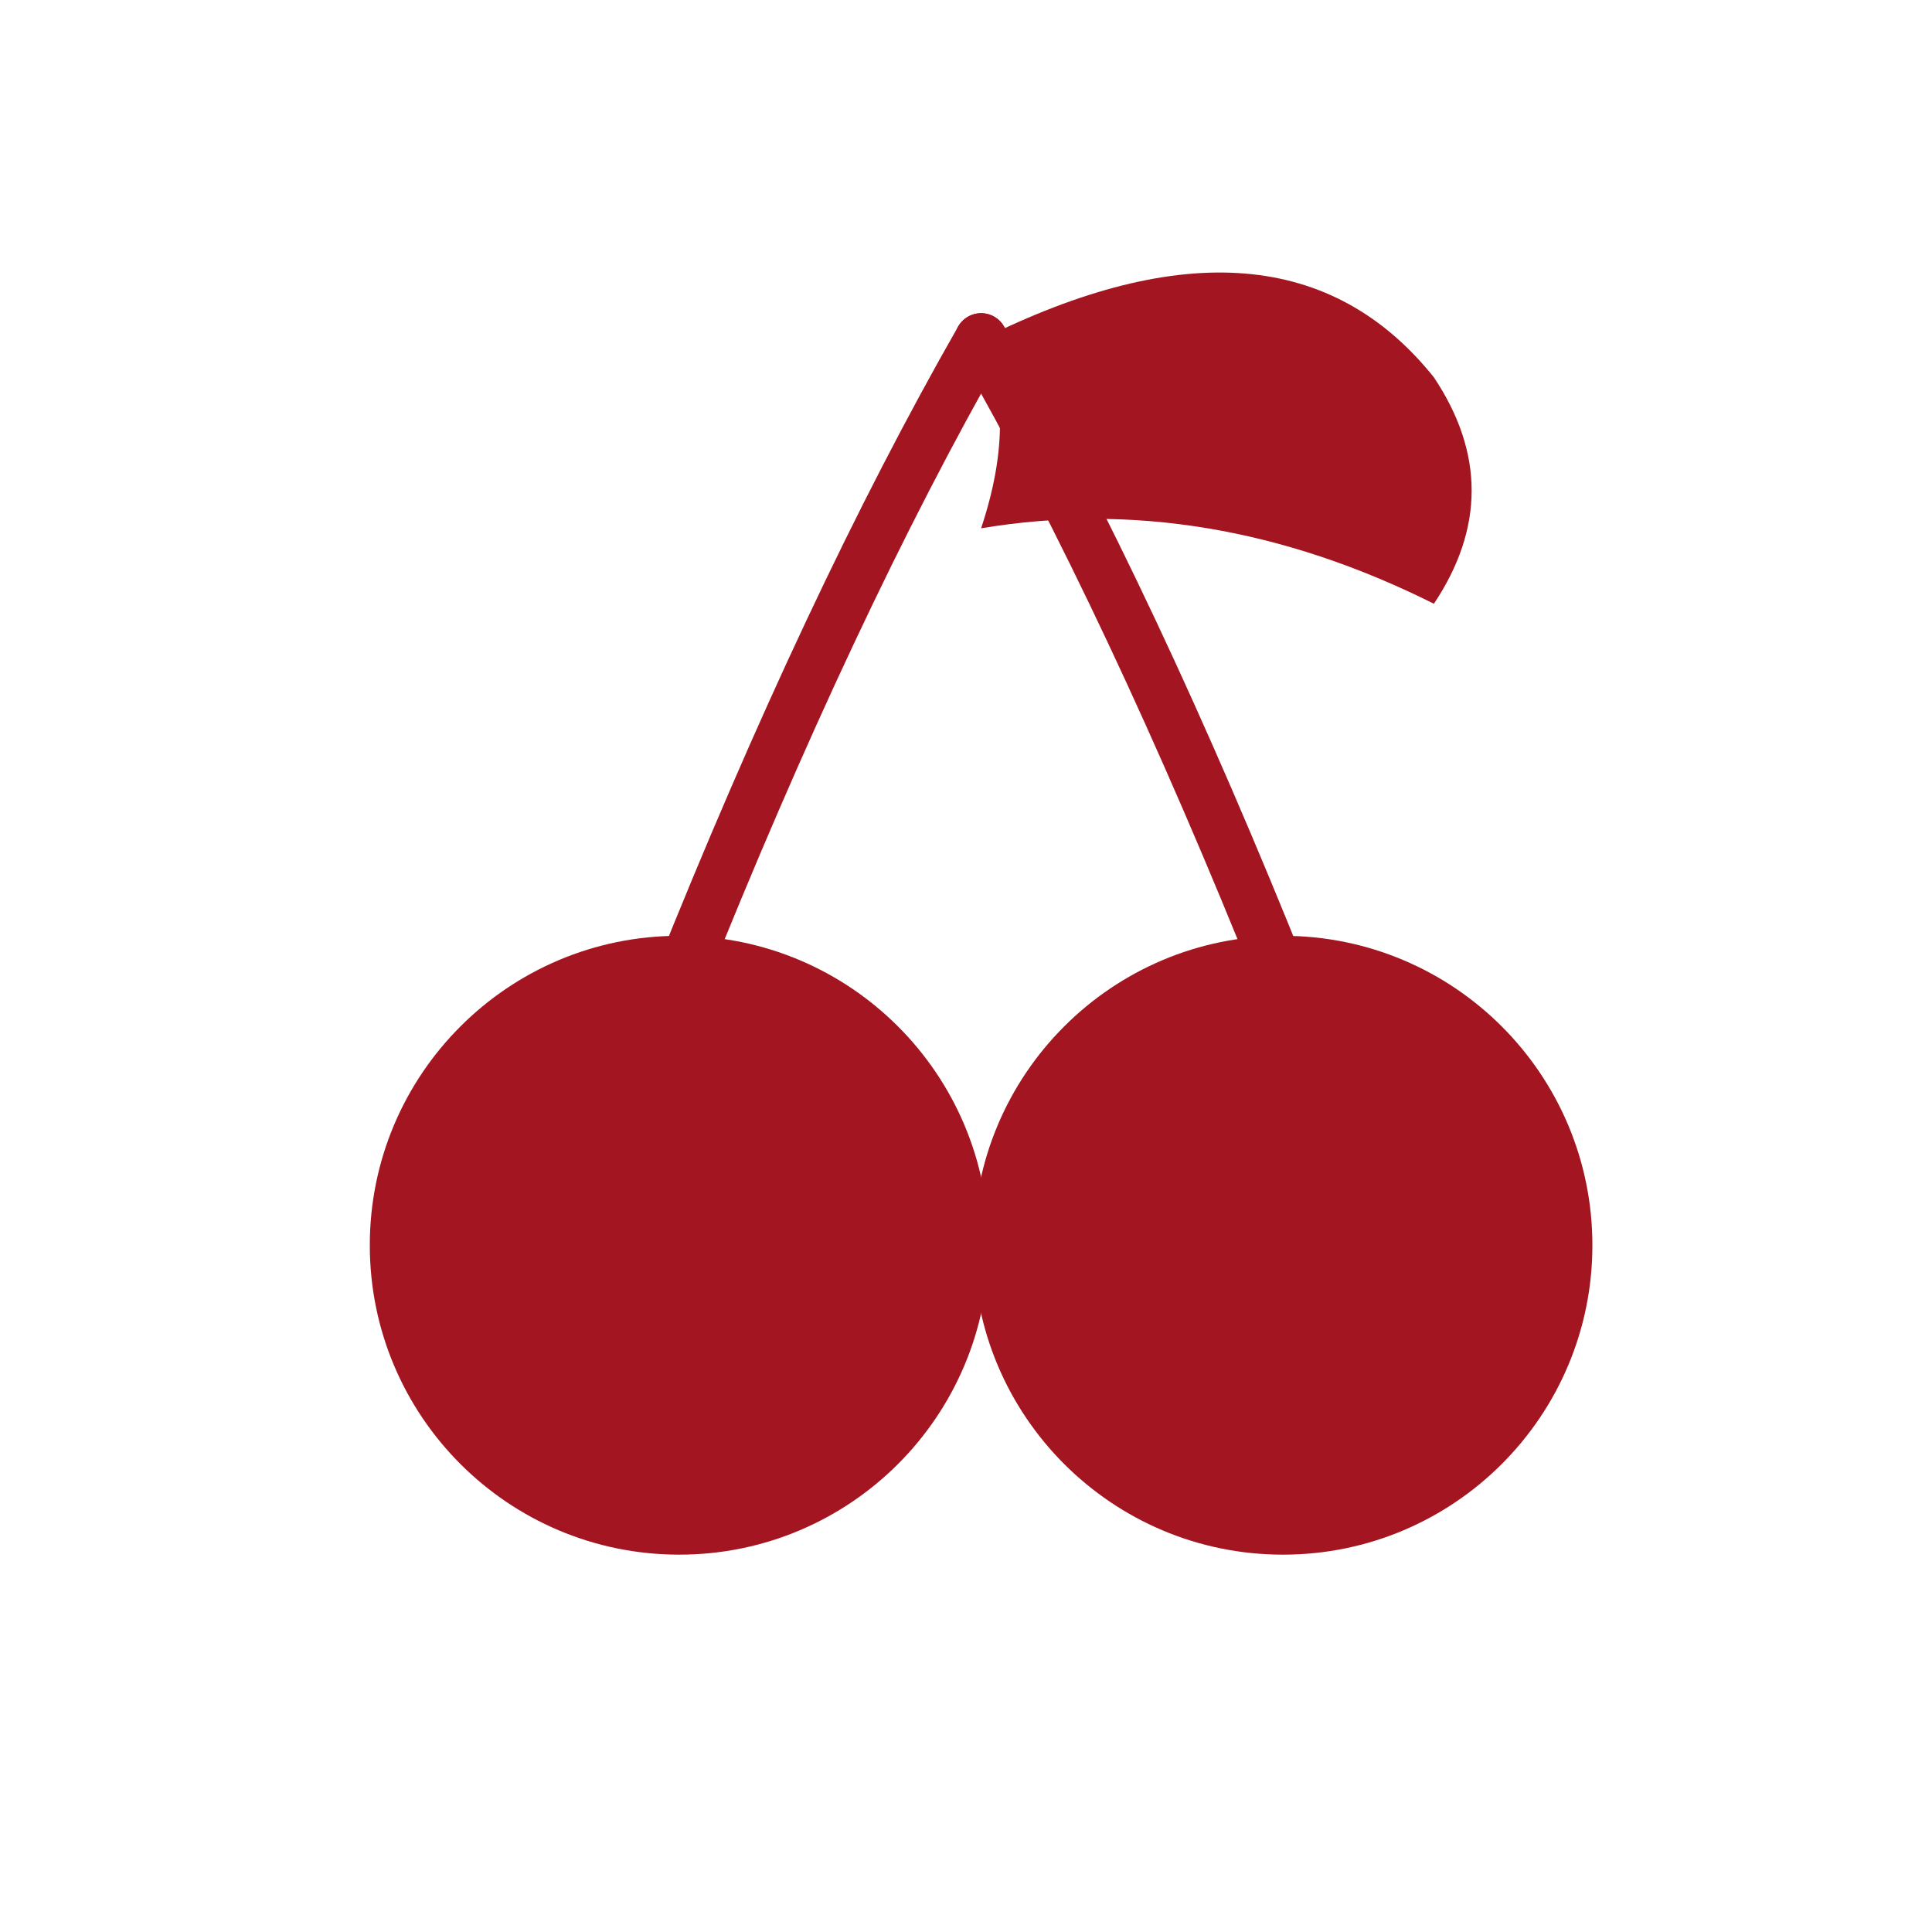
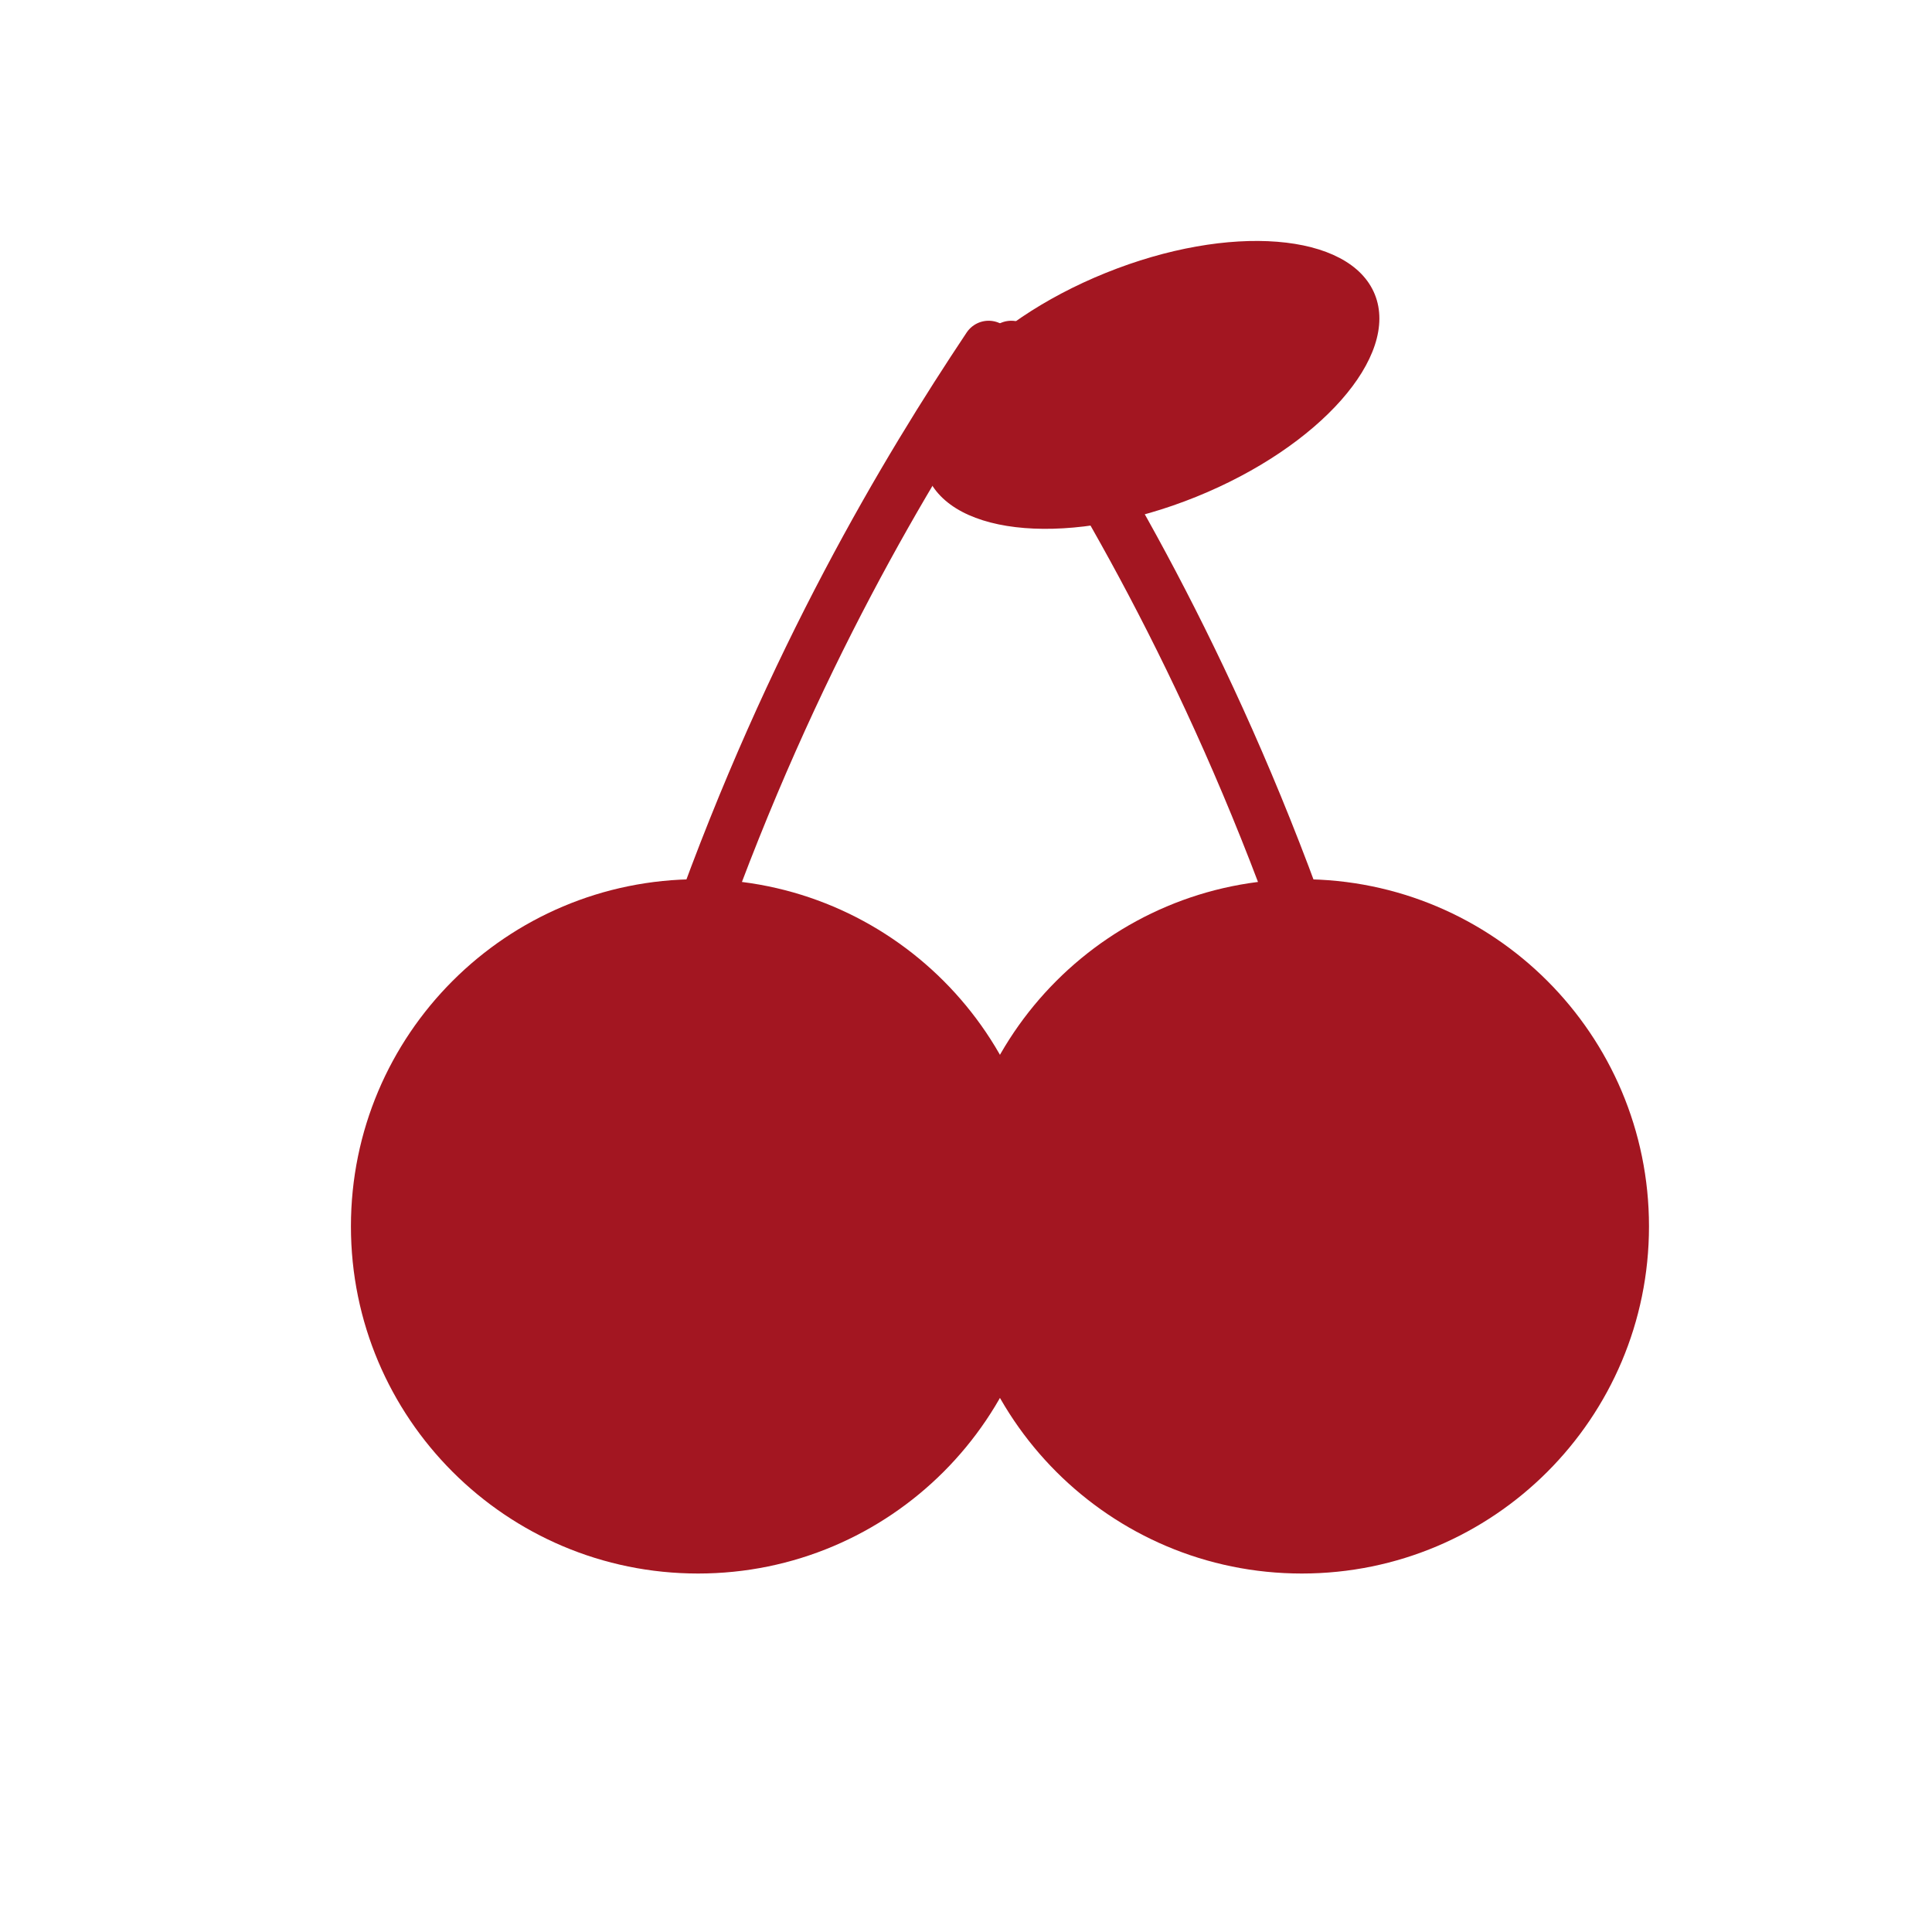
<svg xmlns="http://www.w3.org/2000/svg" viewBox="0 0 512 512" fill="none">
-   <path d="M180 260 Q220 160 260 90" stroke="#a31621" stroke-width="14" stroke-linecap="round" fill="none" />
-   <path d="M340 260 Q300 160 260 90" stroke="#a31621" stroke-width="14" stroke-linecap="round" fill="none" />
-   <path d="M260 90 Q340 50 380 100 Q400 130 380 160 Q320 130 260 140 Q270 110 260 90 Z" fill="#a31621" />
-   <circle cx="180" cy="330" r="82" fill="#a31621" />
-   <circle cx="340" cy="330" r="82" fill="#a31621" />
+   <path d="M185 245 C210 175 240 125 262 92" stroke="#a31621" stroke-width="14" stroke-linecap="round" fill="none" />
+   <path d="M345 245 C320 175 290 125 268 92" stroke="#a31621" stroke-width="14" stroke-linecap="round" fill="none" />
+   <ellipse cx="305" cy="102" rx="64" ry="32" transform="rotate(-22 305 102)" fill="#a31621" />
+   <circle cx="185" cy="325" r="92" fill="#a31621" />
+   <circle cx="345" cy="325" r="92" fill="#a31621" />
</svg>
